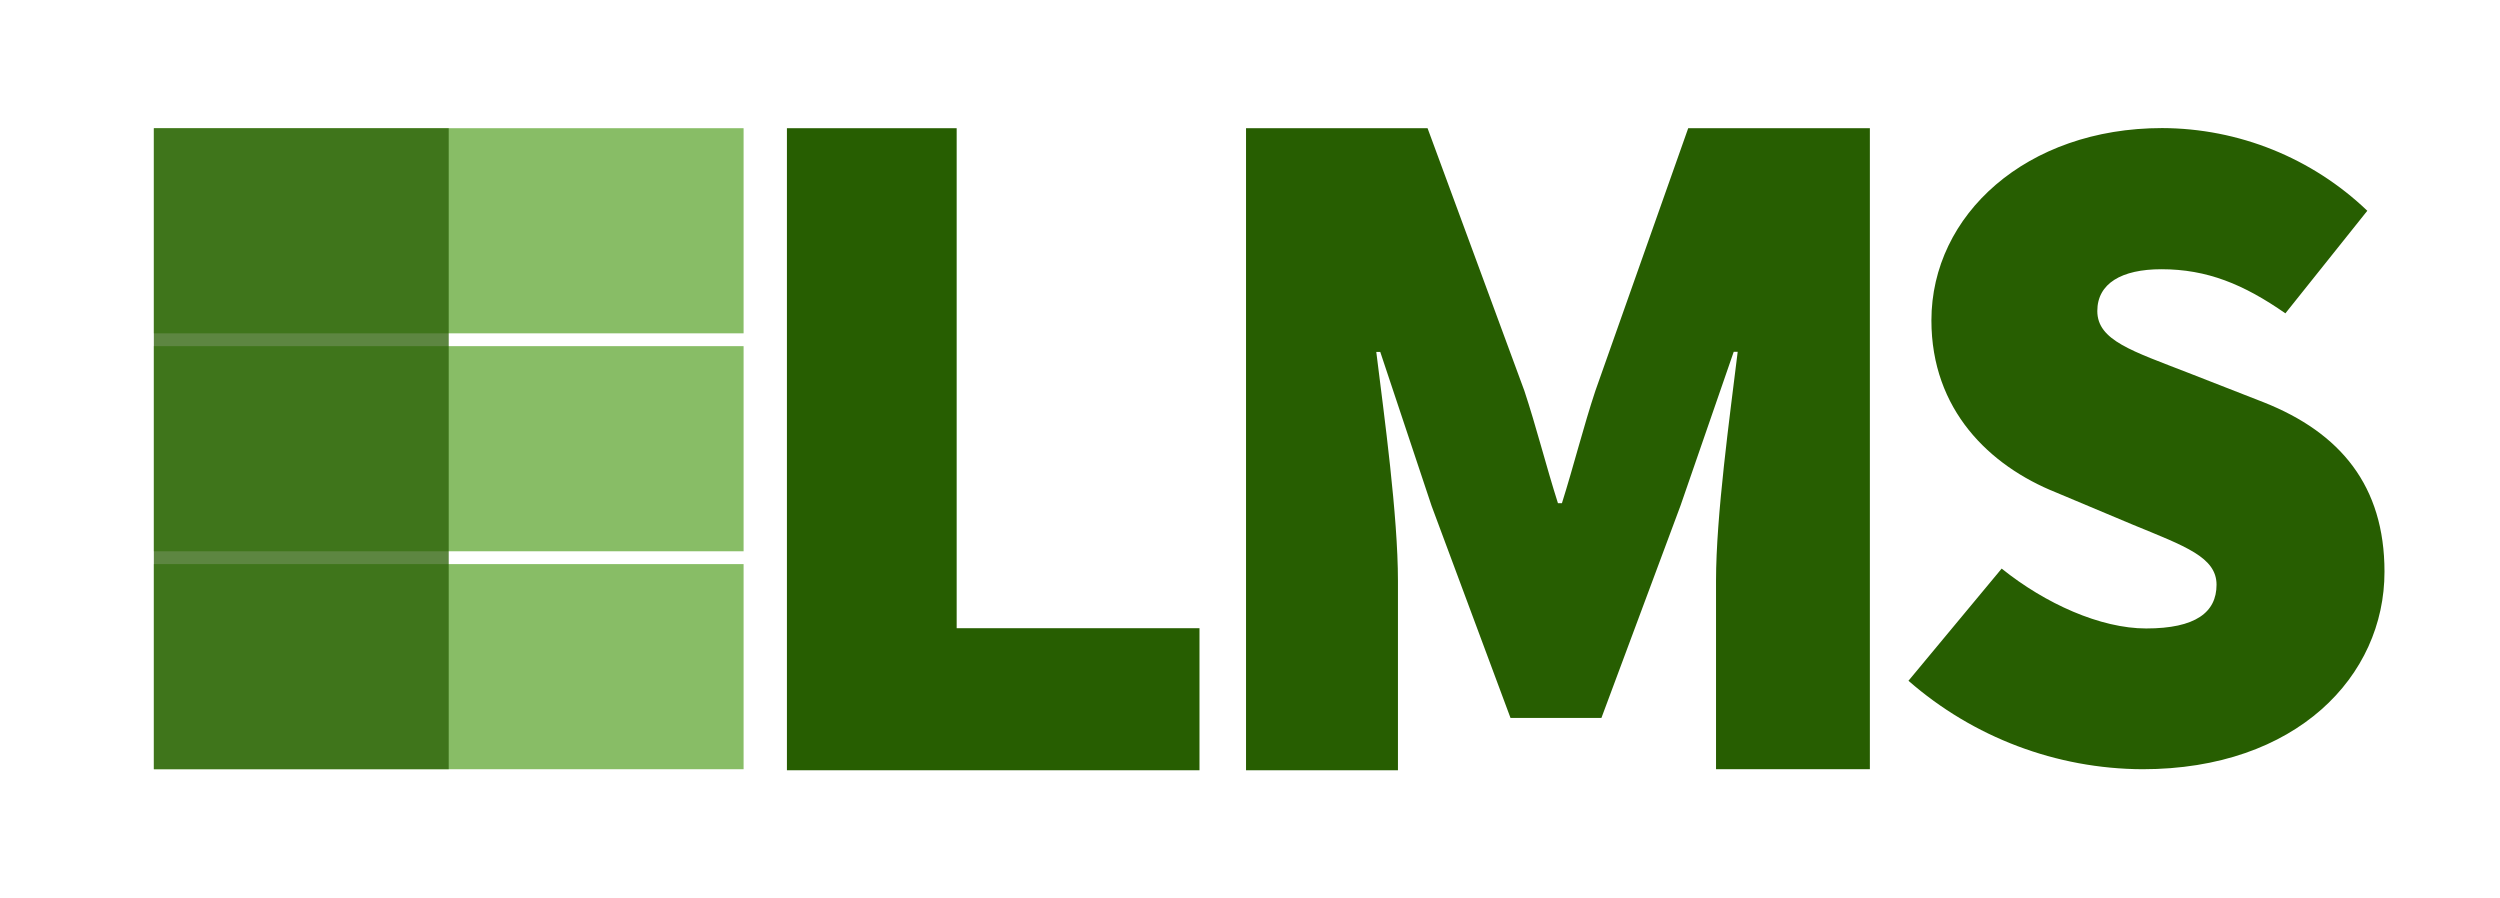
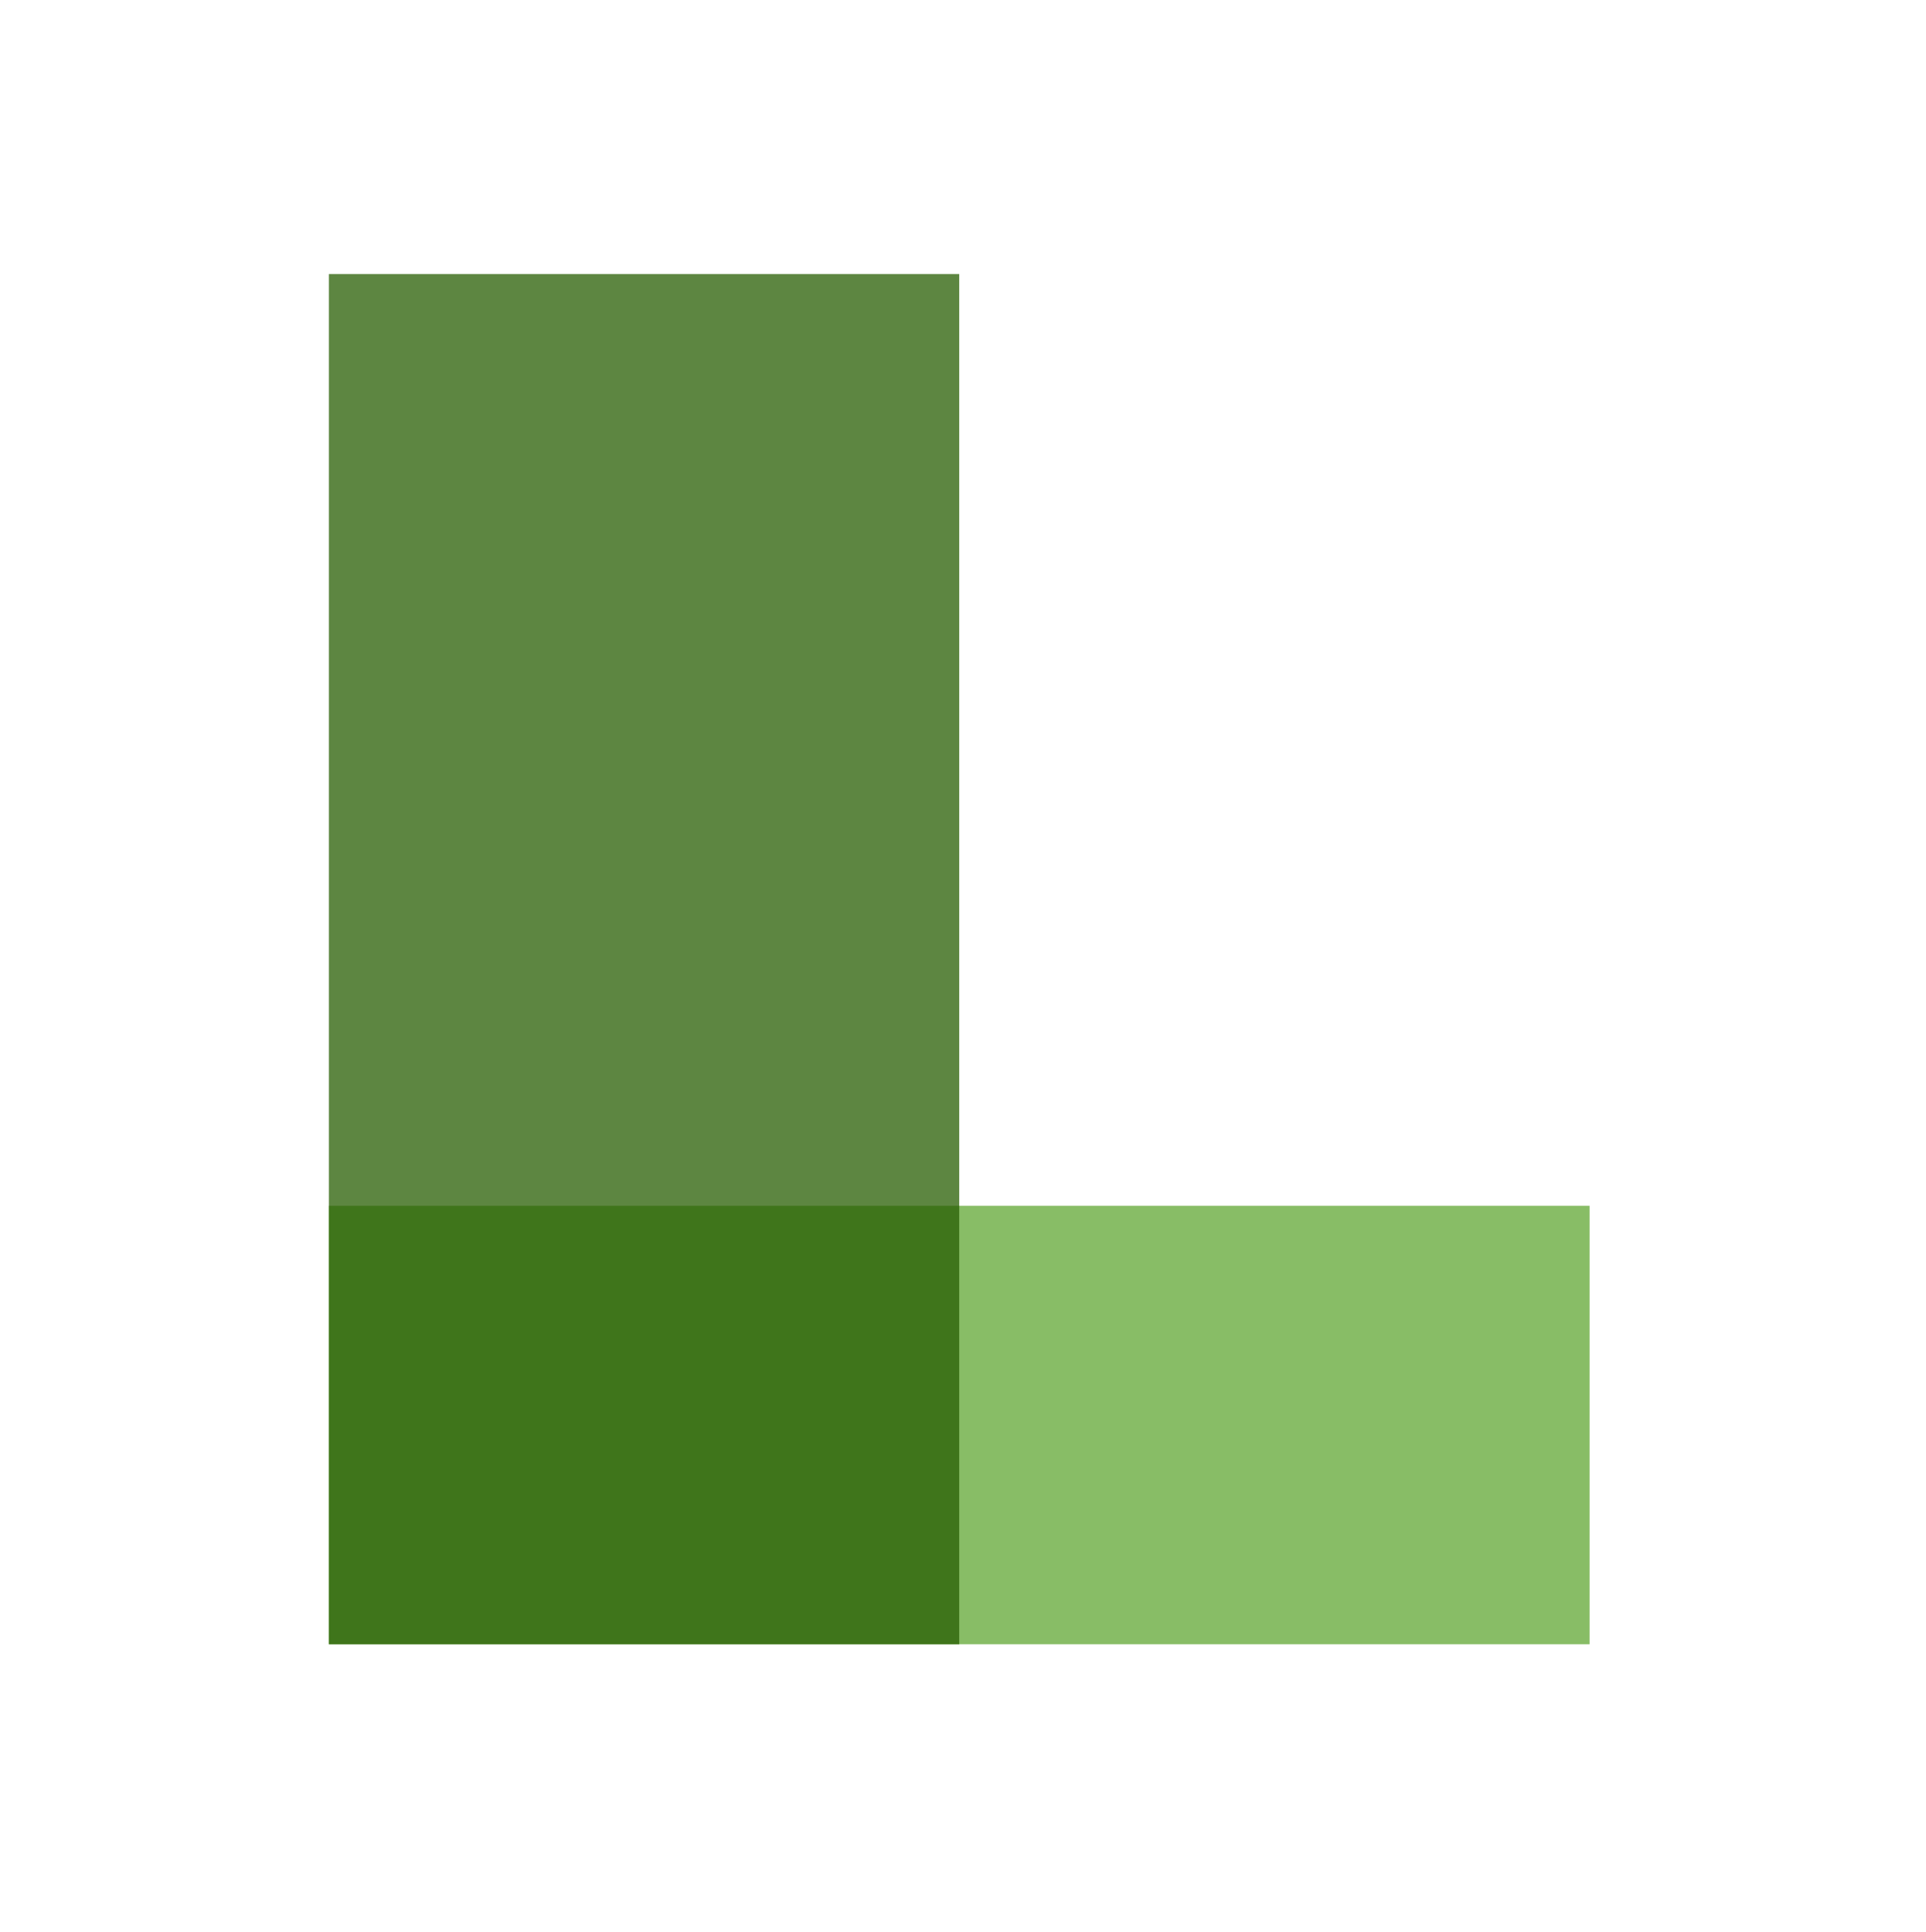
- <svg xmlns="http://www.w3.org/2000/svg" id="Layer_1" data-name="Layer 1" viewBox="0 0 195 70">
-   <path d="M61.38,10H74.62V49H93.56V60.08H61.38Z" style="fill:#275e01" />
-   <path d="M97.19,10h14.16l7.55,20.48c.92,2.77,1.69,5.85,2.62,8.77h.31c.92-2.92,1.69-6,2.61-8.77L131.68,10h14.17v50h-12V45.3c0-5.08,1.08-12.86,1.69-17.86h-.31l-4.15,12L124.91,56h-7.09l-6.16-16.55-4-12h-.31c.62,5,1.69,12.78,1.69,17.86V60.08H97.19Z" style="fill:#275e01" />
-   <path d="M148.86,53.1l7.27-8.75c3.41,2.74,7.71,4.67,11.27,4.67,3.86,0,5.49-1.26,5.49-3.41s-2.44-3-6.52-4.68l-6-2.52c-5.2-2.08-9.72-6.45-9.72-13.42,0-8.24,7.42-15,18-15a23.24,23.24,0,0,1,16,6.45l-6.39,8C175,22.17,172.15,21,168.59,21c-3.11,0-5,1.11-5,3.26,0,2.3,2.74,3.12,7.12,4.83l5.86,2.29c6,2.38,9.42,6.53,9.42,13.21C186,52.73,179.13,60,167.11,60A27.93,27.93,0,0,1,148.86,53.1Z" style="fill:#275e01" />
+ <svg xmlns="http://www.w3.org/2000/svg" id="Layer_1" data-name="Layer 1" viewBox="0 0 70.25 70.5">
  <rect x="27" y="29" width="16" height="46" transform="translate(-17 87) rotate(-90)" style="fill:#399100;opacity:0.6" />
-   <rect x="27" y="-5" width="16" height="46" transform="translate(17 53) rotate(-90)" style="fill:#399100;opacity:0.6" />
-   <rect x="27" y="12" width="16" height="46" transform="translate(0 70) rotate(-90)" style="fill:#399100;opacity:0.6" />
  <rect x="12" y="10" width="23" height="50" transform="translate(47 70) rotate(180)" style="fill:#275e01;opacity:0.75" />
</svg>
